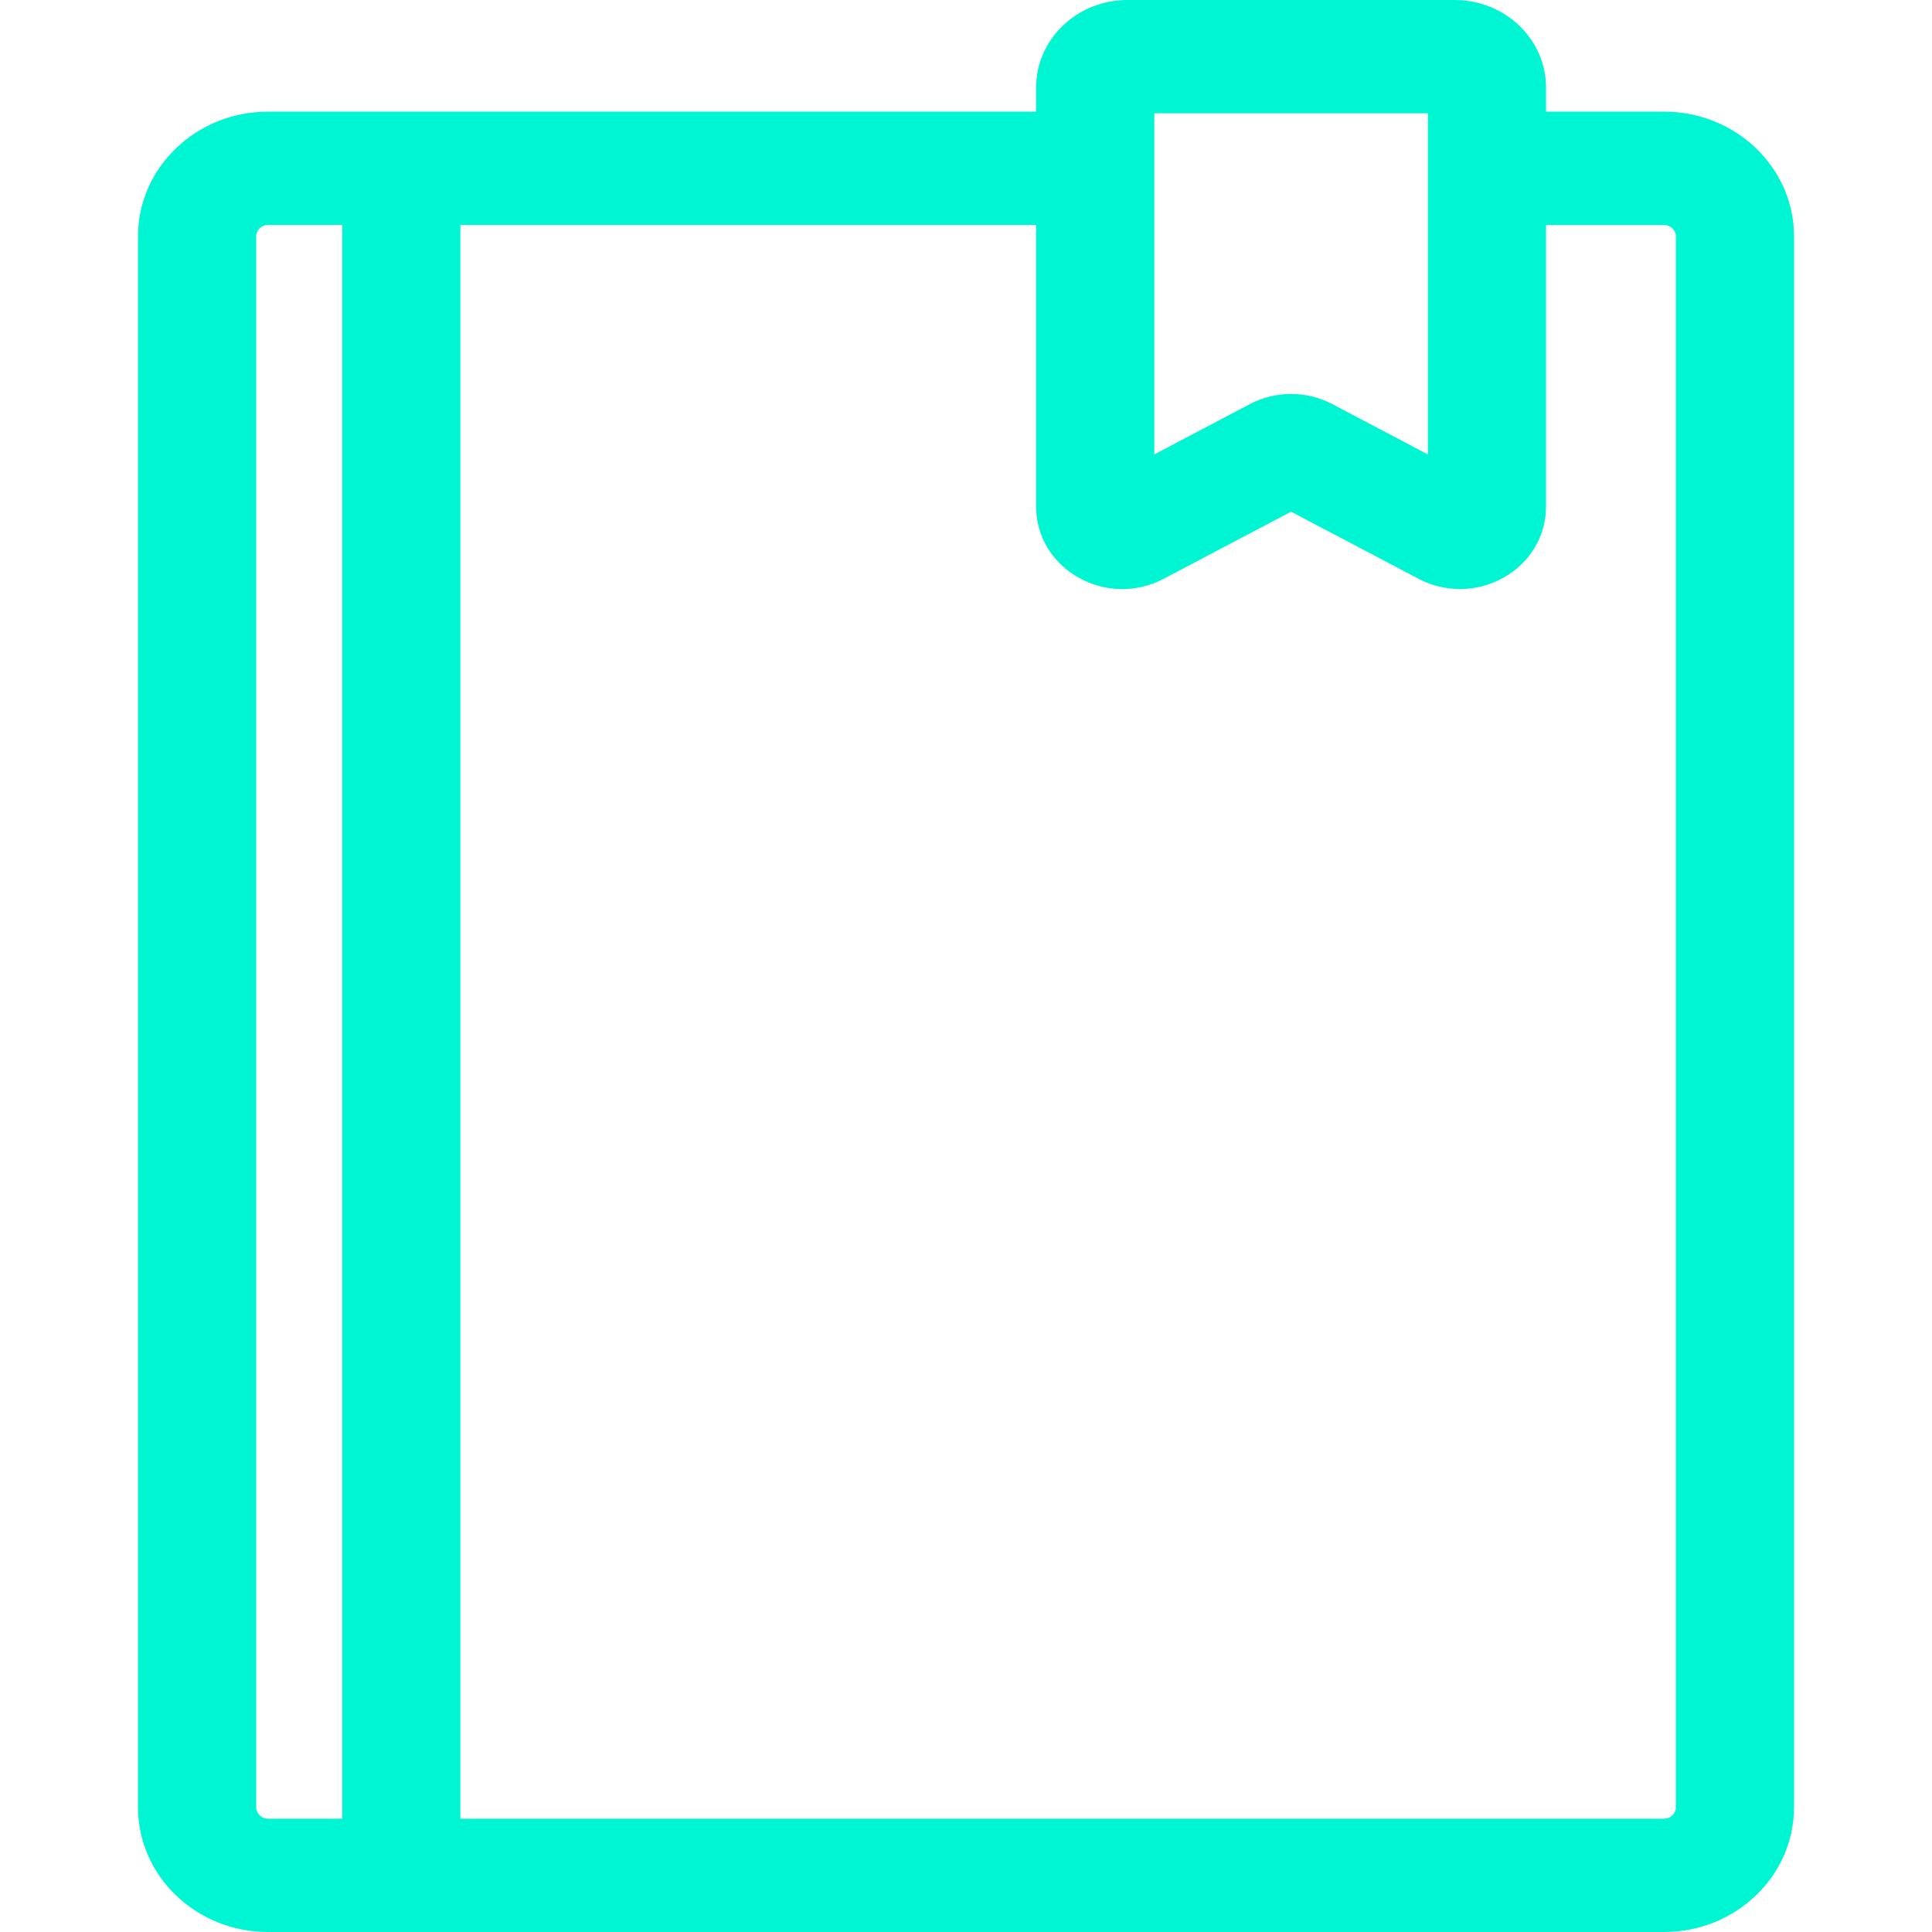
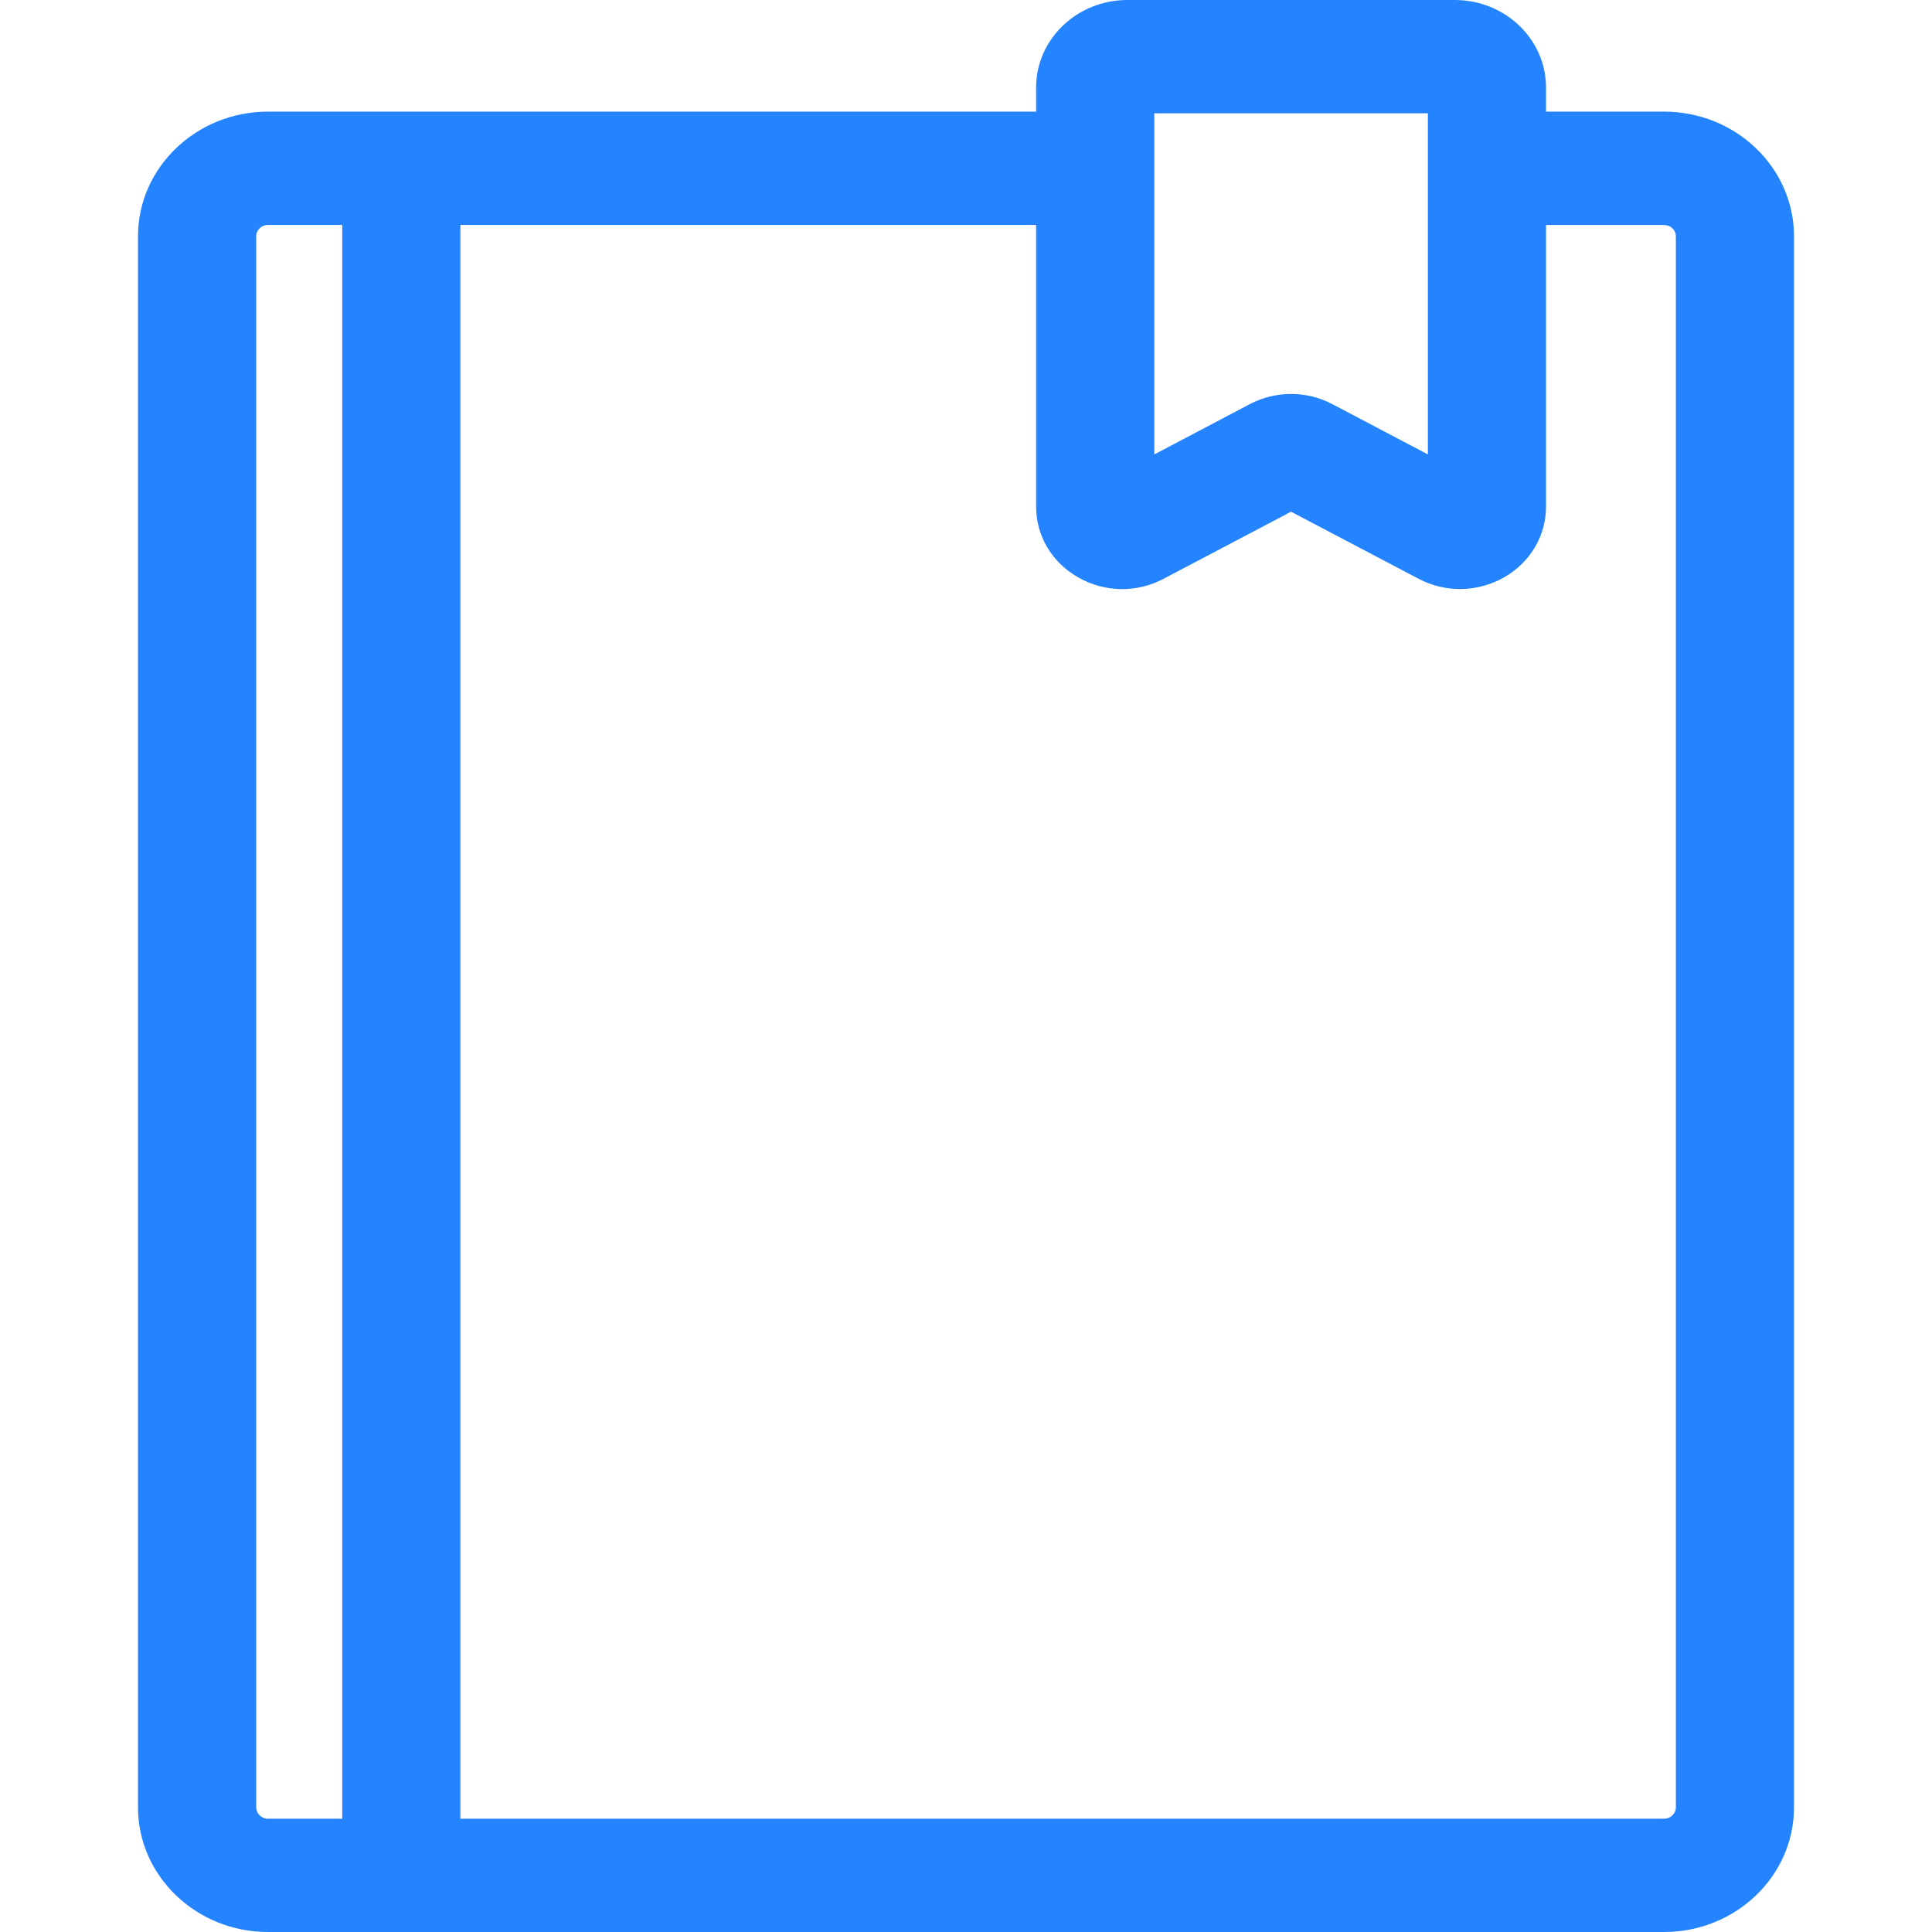
<svg xmlns="http://www.w3.org/2000/svg" width="28" height="28" viewBox="0 0 28 28">
-   <path fill="#00F6D2" fill-rule="nonzero" d="M24.117 1.618h-1.711v-.35c0-.7-.593-1.268-1.322-1.268h-4.745c-.73 0-1.323.569-1.323 1.268v.35H3.883C2.845 1.618 2 2.428 2 3.424v22.77C2 27.19 2.845 28 3.883 28h20.234C25.155 28 26 27.19 26 26.194V3.424c0-.996-.845-1.806-1.883-1.806zm-3.423.024v4.944l-1.383-.728a1.287 1.287 0 0 0-1.2 0l-1.382.728V1.642h3.965zM4.959 26.358H3.883a.168.168 0 0 1-.17-.164V3.424c0-.09.076-.164.17-.164H4.96v23.098zm19.158 0H6.672V3.26h8.344v4.081c0 .427.229.811.612 1.028a1.28 1.28 0 0 0 1.234.02l1.849-.973 1.85.973a1.287 1.287 0 0 0 1.234-.02c.382-.217.611-.601.611-1.028v-4.08h1.71c.095 0 .172.073.172.163v22.77c0 .09-.077.164-.171.164z" />
+   <path fill="#2483ff" fill-rule="nonzero" d="M24.117 1.618h-1.711v-.35c0-.7-.593-1.268-1.322-1.268h-4.745c-.73 0-1.323.569-1.323 1.268v.35H3.883C2.845 1.618 2 2.428 2 3.424v22.77C2 27.19 2.845 28 3.883 28h20.234C25.155 28 26 27.19 26 26.194V3.424c0-.996-.845-1.806-1.883-1.806zm-3.423.024v4.944l-1.383-.728a1.287 1.287 0 0 0-1.2 0l-1.382.728V1.642h3.965zM4.959 26.358H3.883a.168.168 0 0 1-.17-.164V3.424c0-.09.076-.164.17-.164H4.96v23.098zm19.158 0H6.672V3.26h8.344v4.081c0 .427.229.811.612 1.028a1.28 1.28 0 0 0 1.234.02l1.849-.973 1.85.973a1.287 1.287 0 0 0 1.234-.02c.382-.217.611-.601.611-1.028v-4.08h1.71c.095 0 .172.073.172.163v22.77c0 .09-.077.164-.171.164z" />
</svg>
